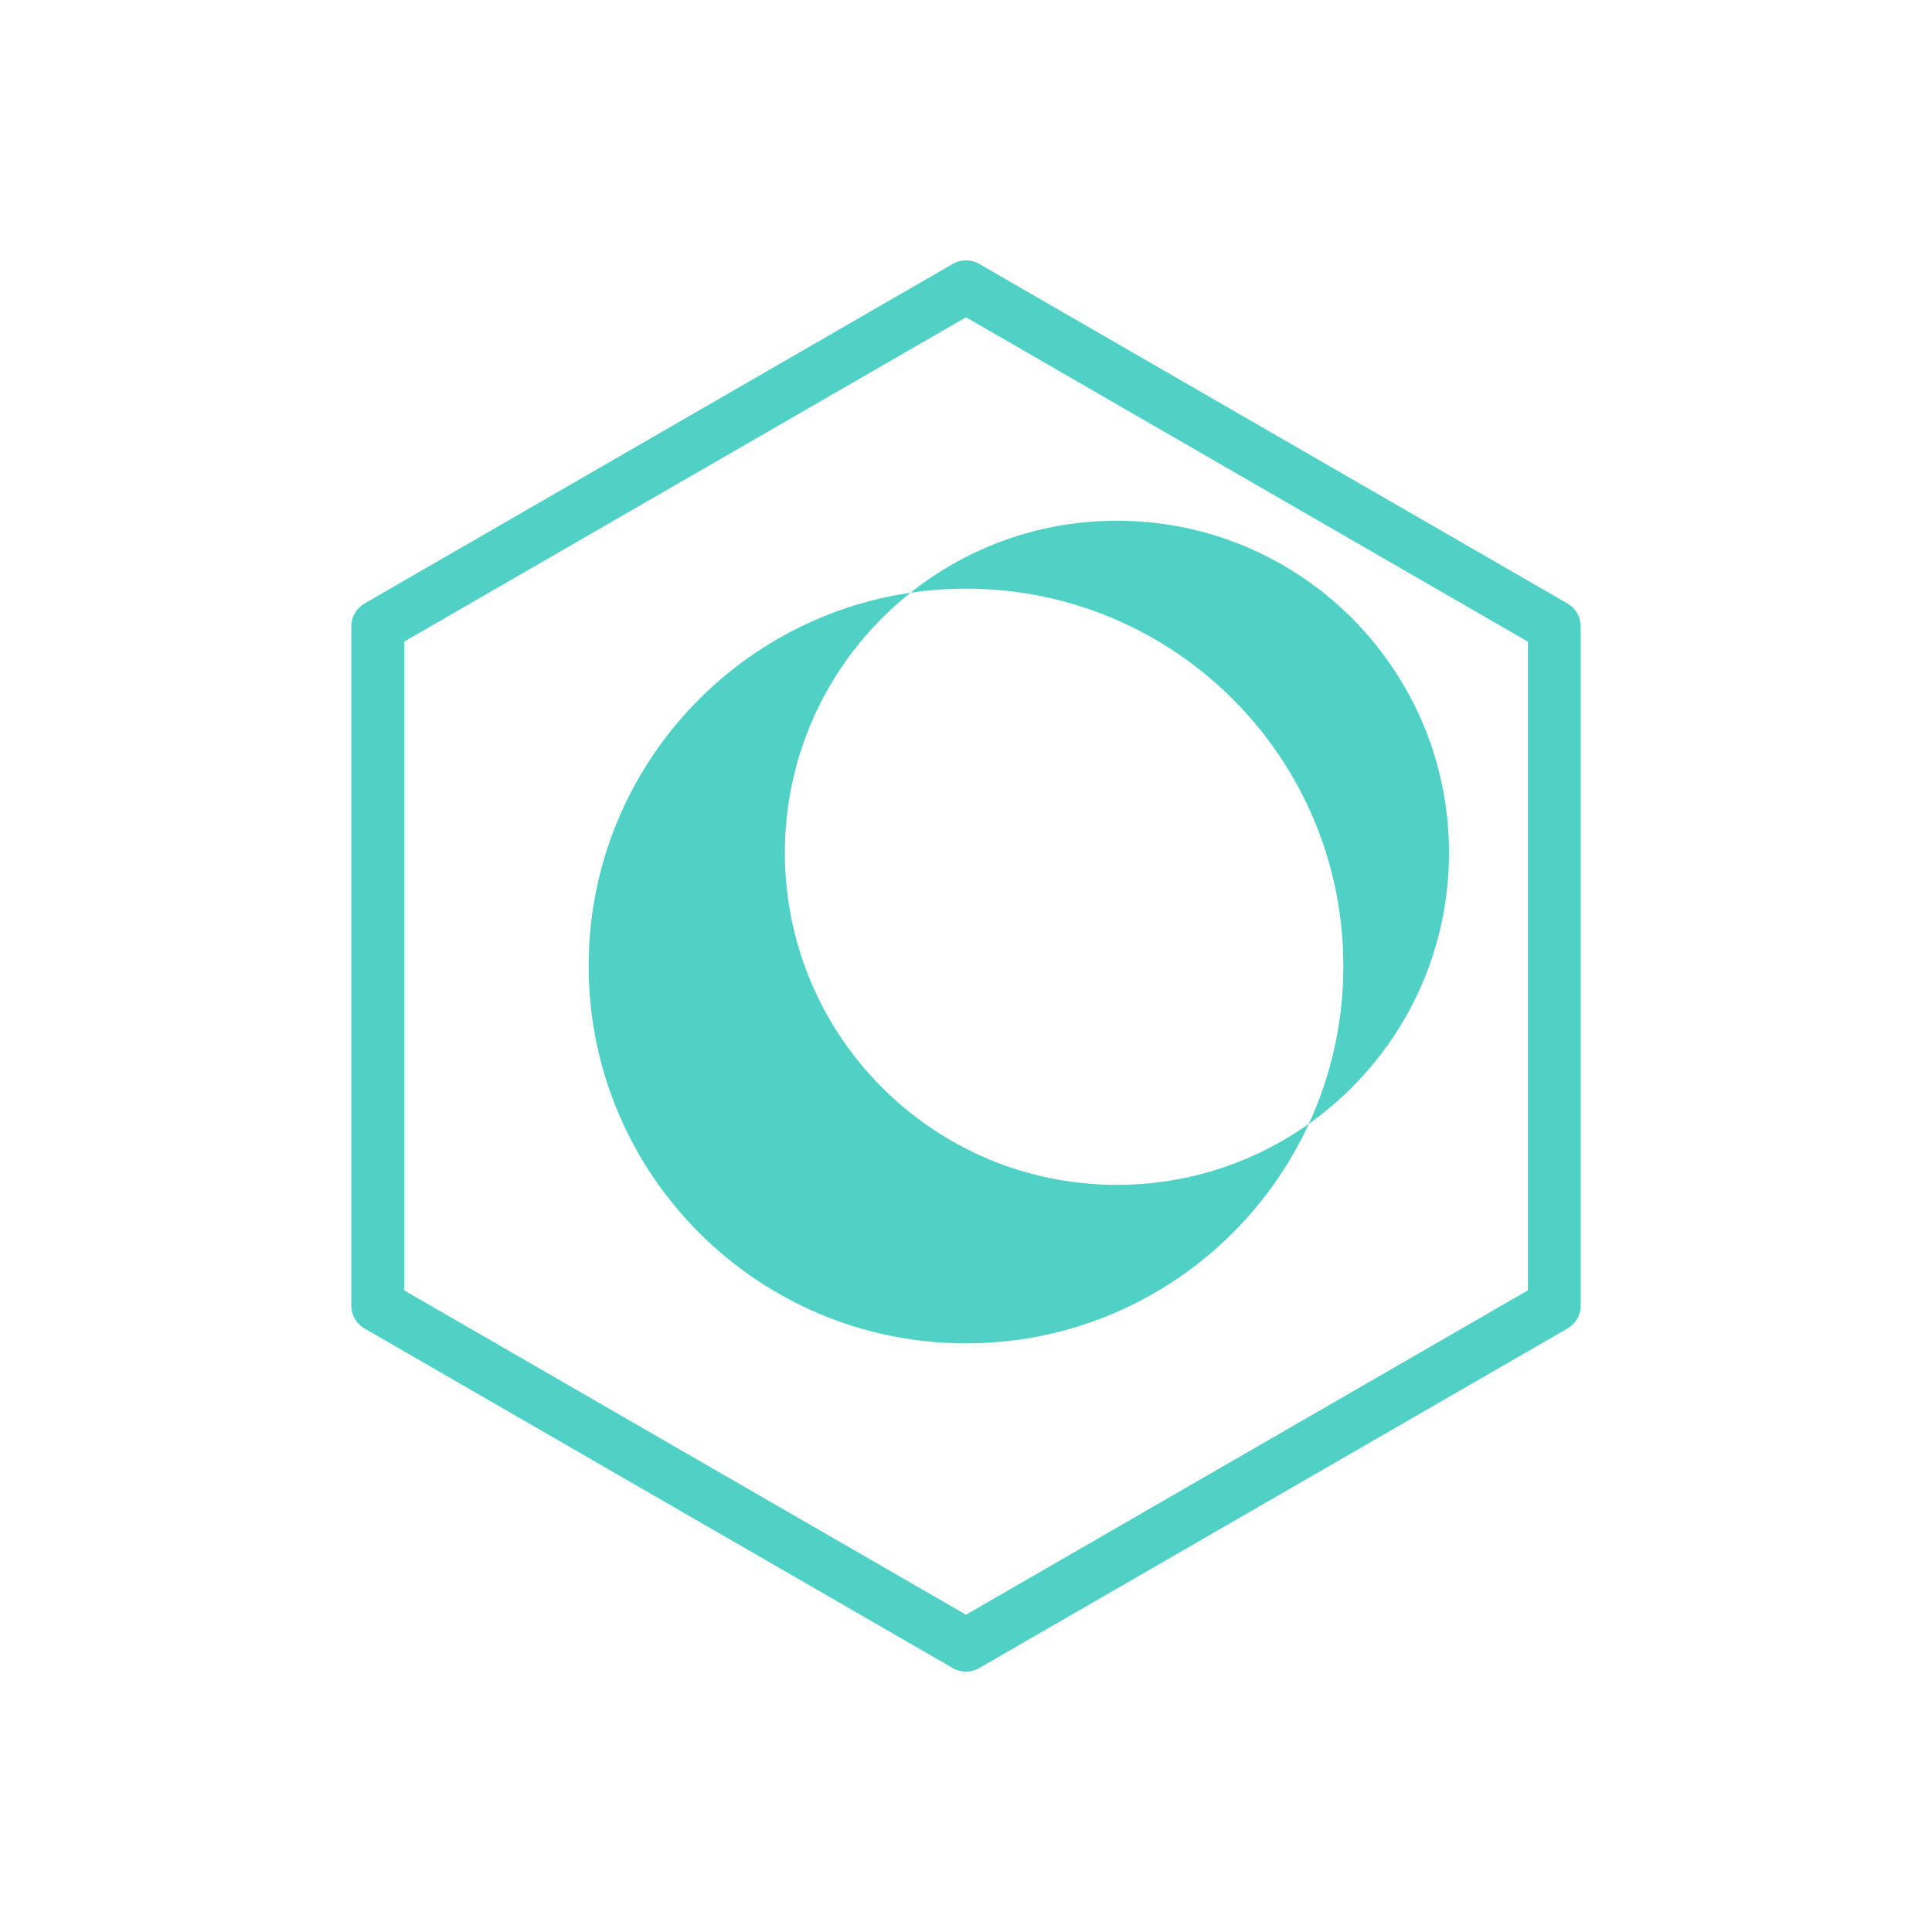
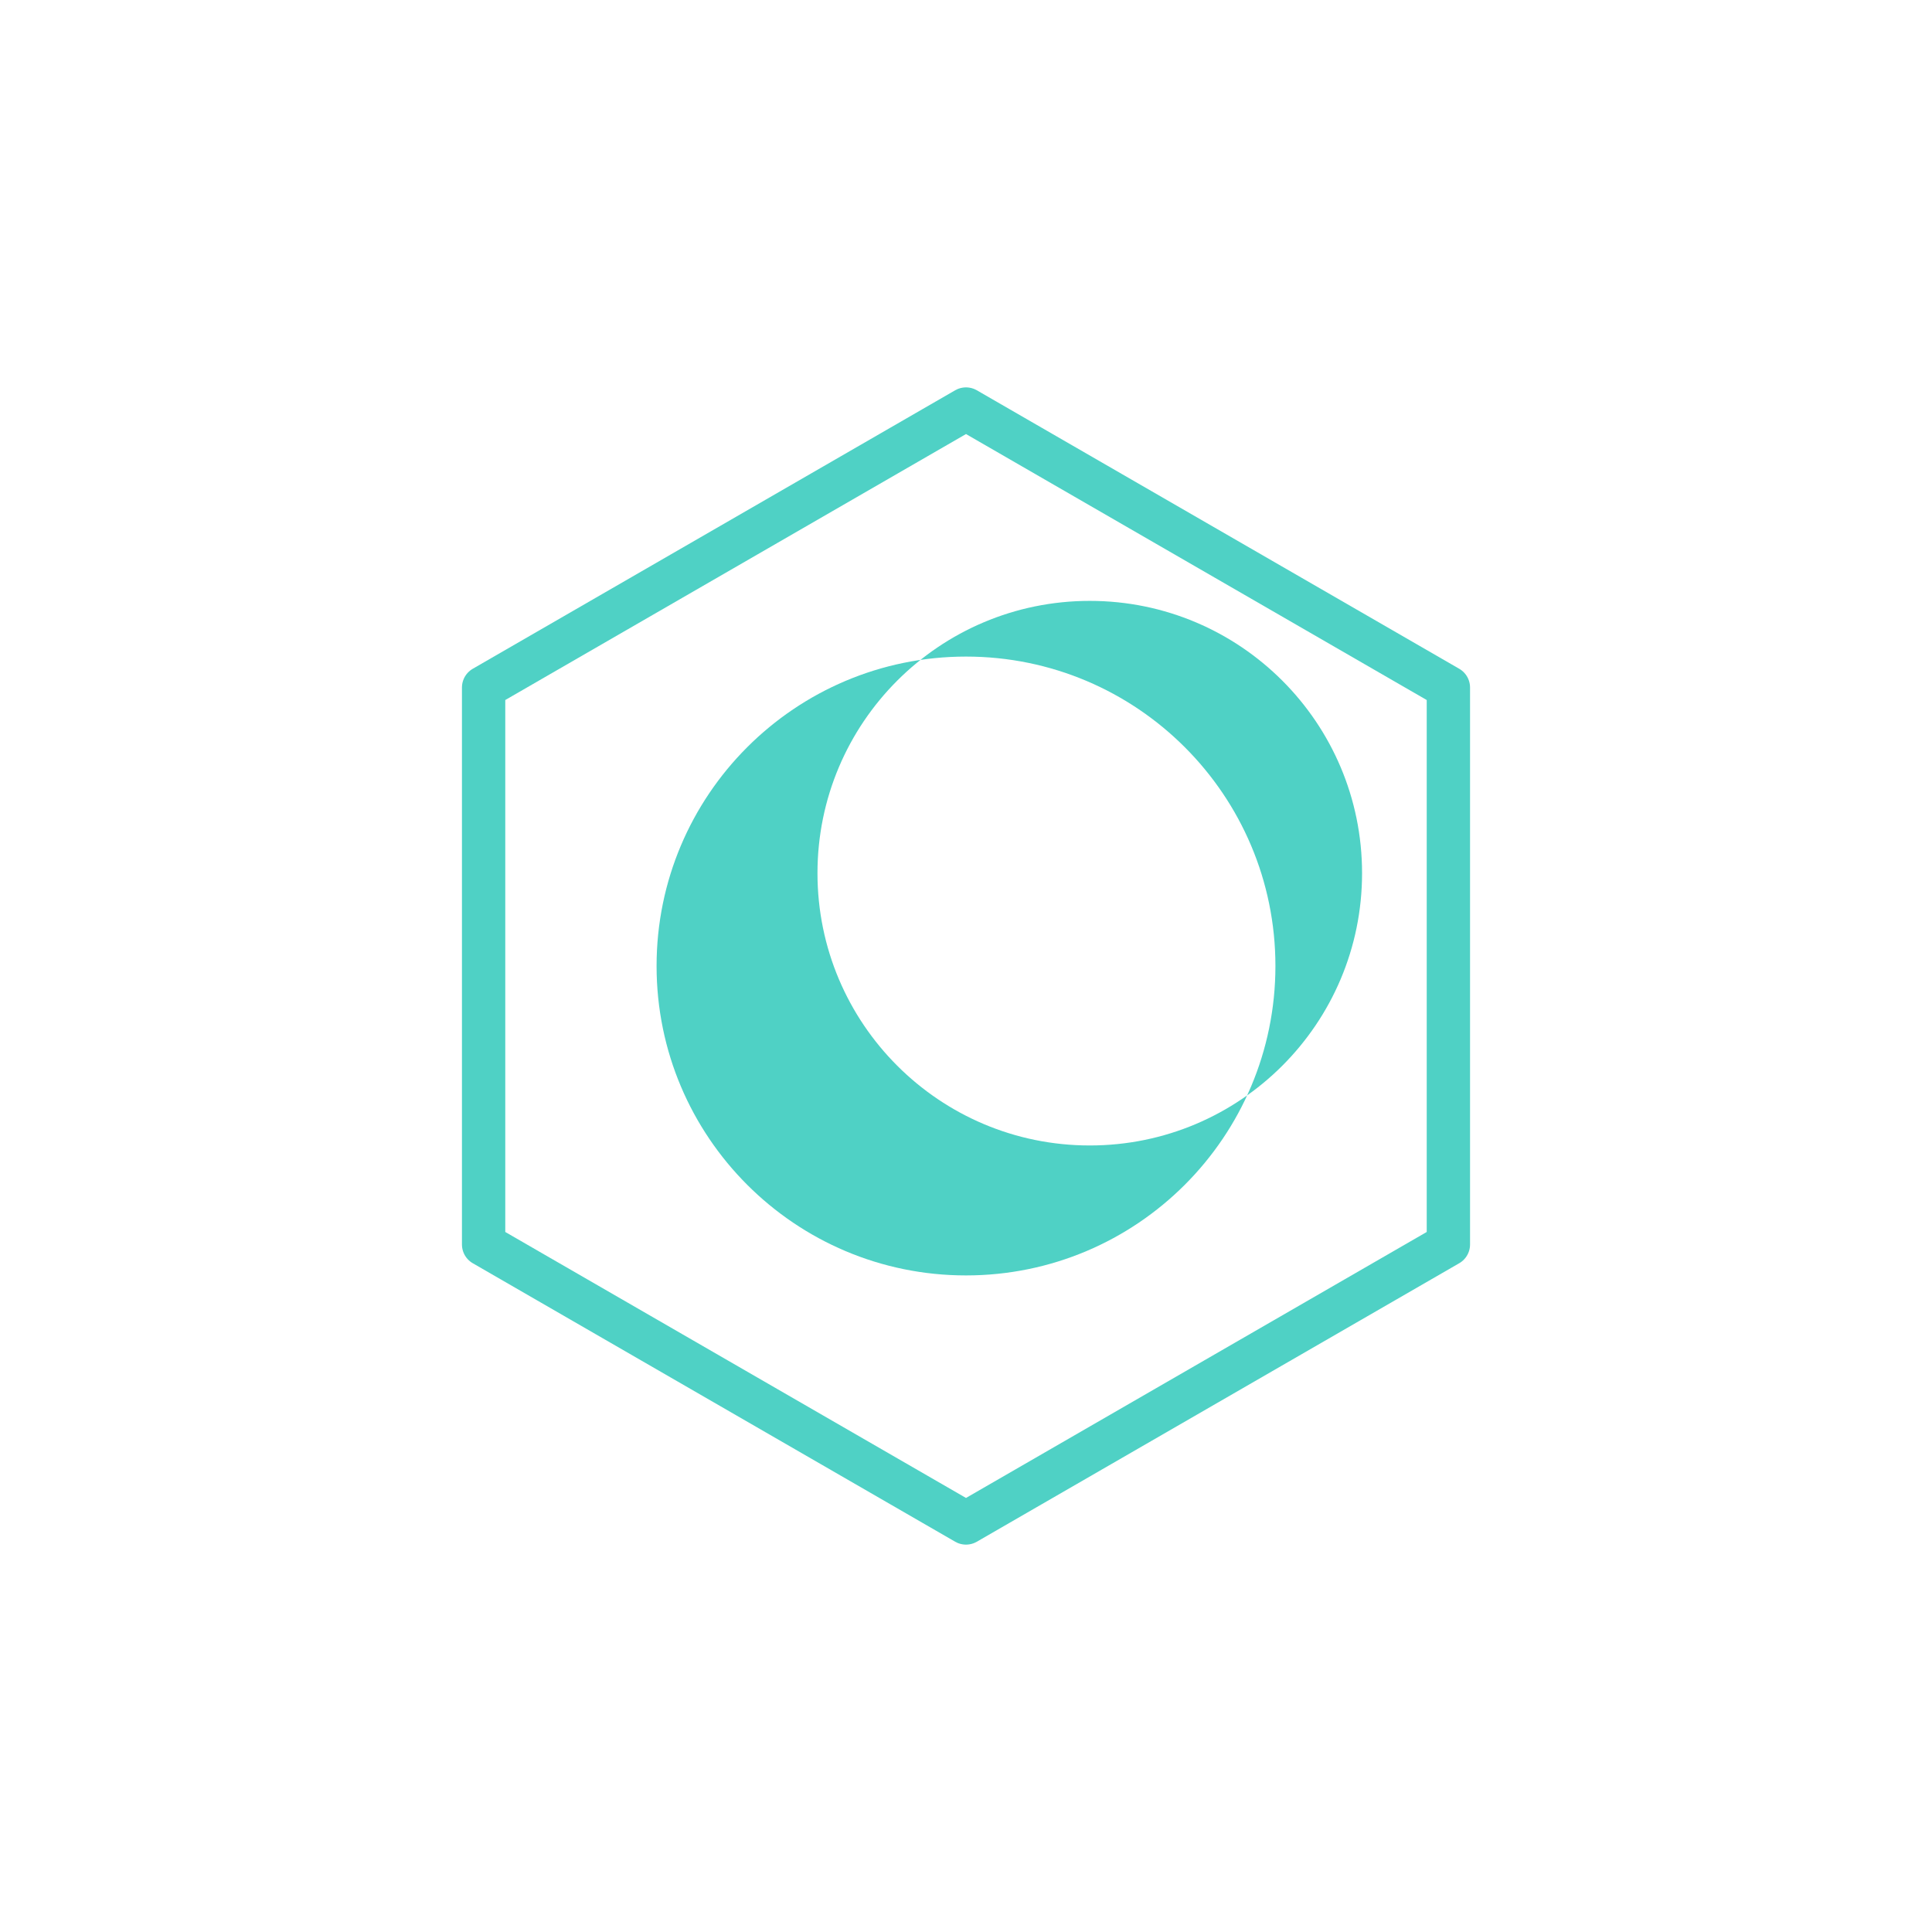
<svg xmlns="http://www.w3.org/2000/svg" viewBox="0 0 512 512">
-   <polygon points="256,76 411.9,166 411.9,346 256,436 100.1,346 100.1,166" fill="none" stroke="#4FD1C5" stroke-width="14" stroke-linejoin="round" />
-   <path fill-rule="evenodd" fill="#4FD1C5" d="M 356,256 A 100,100 0 1 1 156,256 A 100,100 0 1 1 356,256 Z            M 384,226 A 88,88 0 1 1 208,226 A 88,88 0 1 1 384,226 Z" />
+   <g transform="translate(256,256) scale(0.82) translate(-256,-256)">
+     <polygon points="256,76 411.9,166 411.9,346 256,436 100.1,346 100.1,166" fill="none" stroke="#4FD1C5" stroke-width="14" stroke-linejoin="round" />
+     <path fill-rule="evenodd" fill="#4FD1C5" d="M 356,256 A 100,100 0 1 1 156,256 A 100,100 0 1 1 356,256 Z              M 384,226 A 88,88 0 1 1 208,226 A 88,88 0 1 1 384,226 Z" />
+   </g>
</svg>
